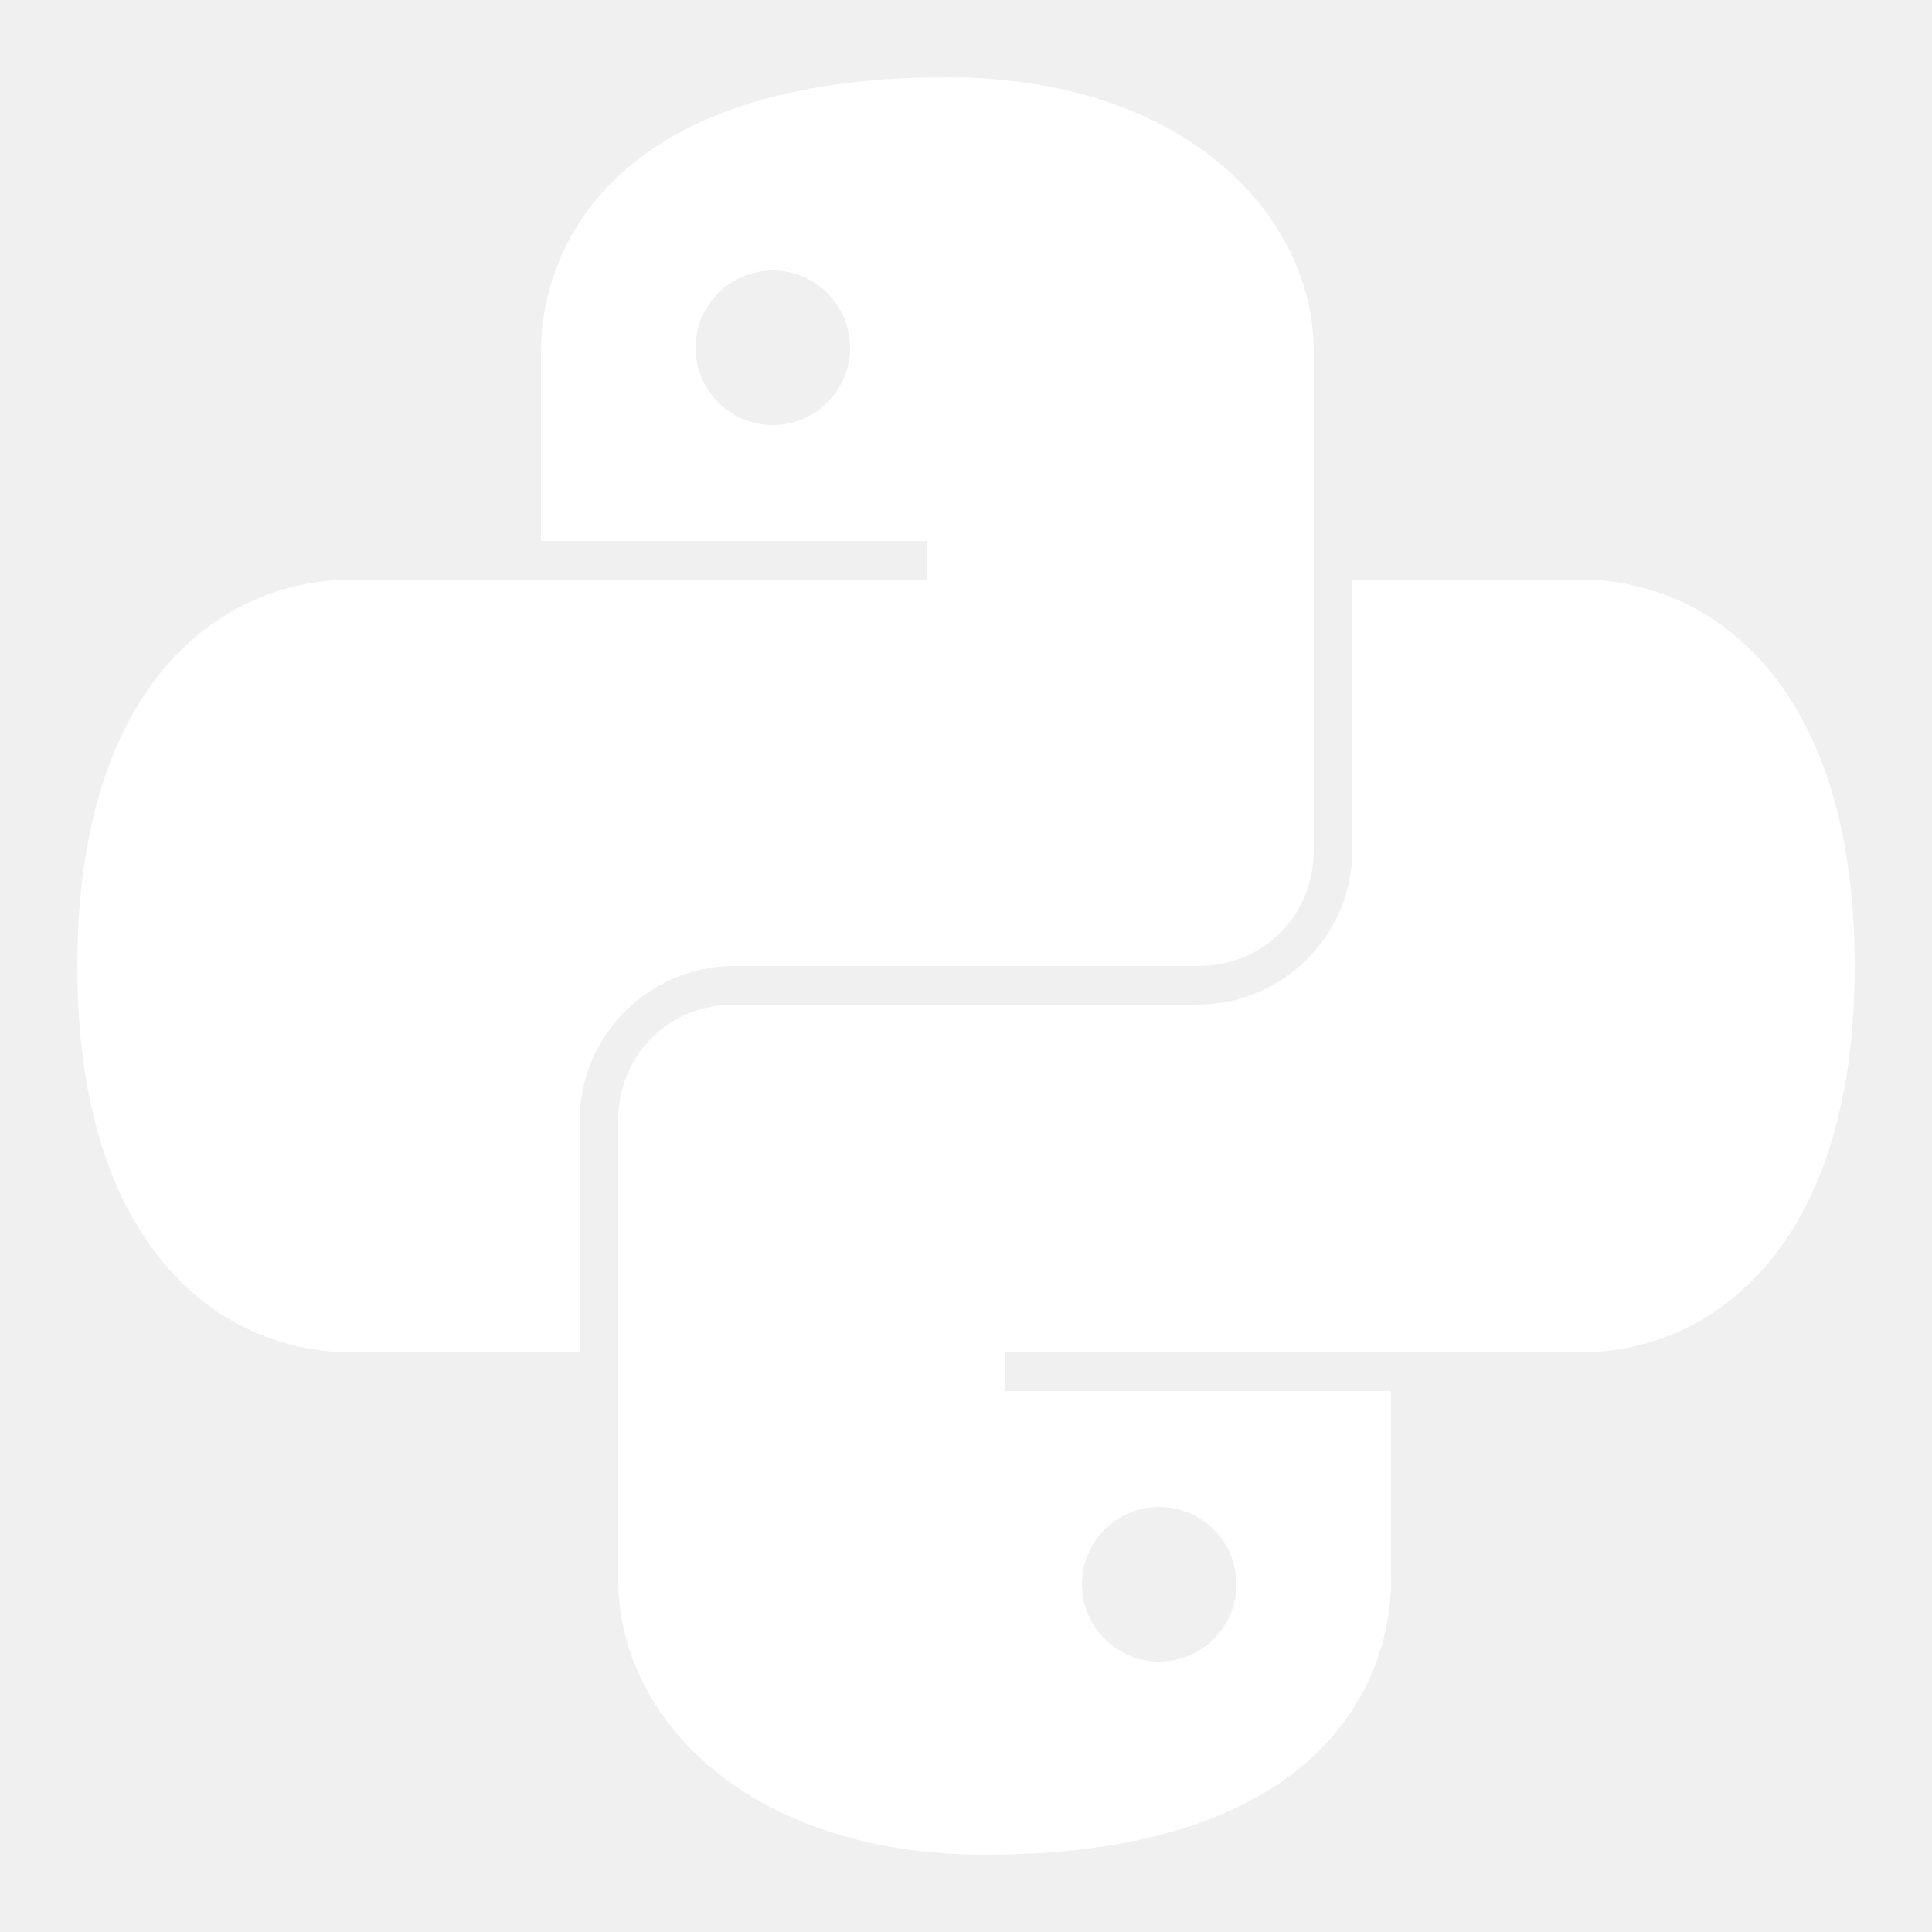
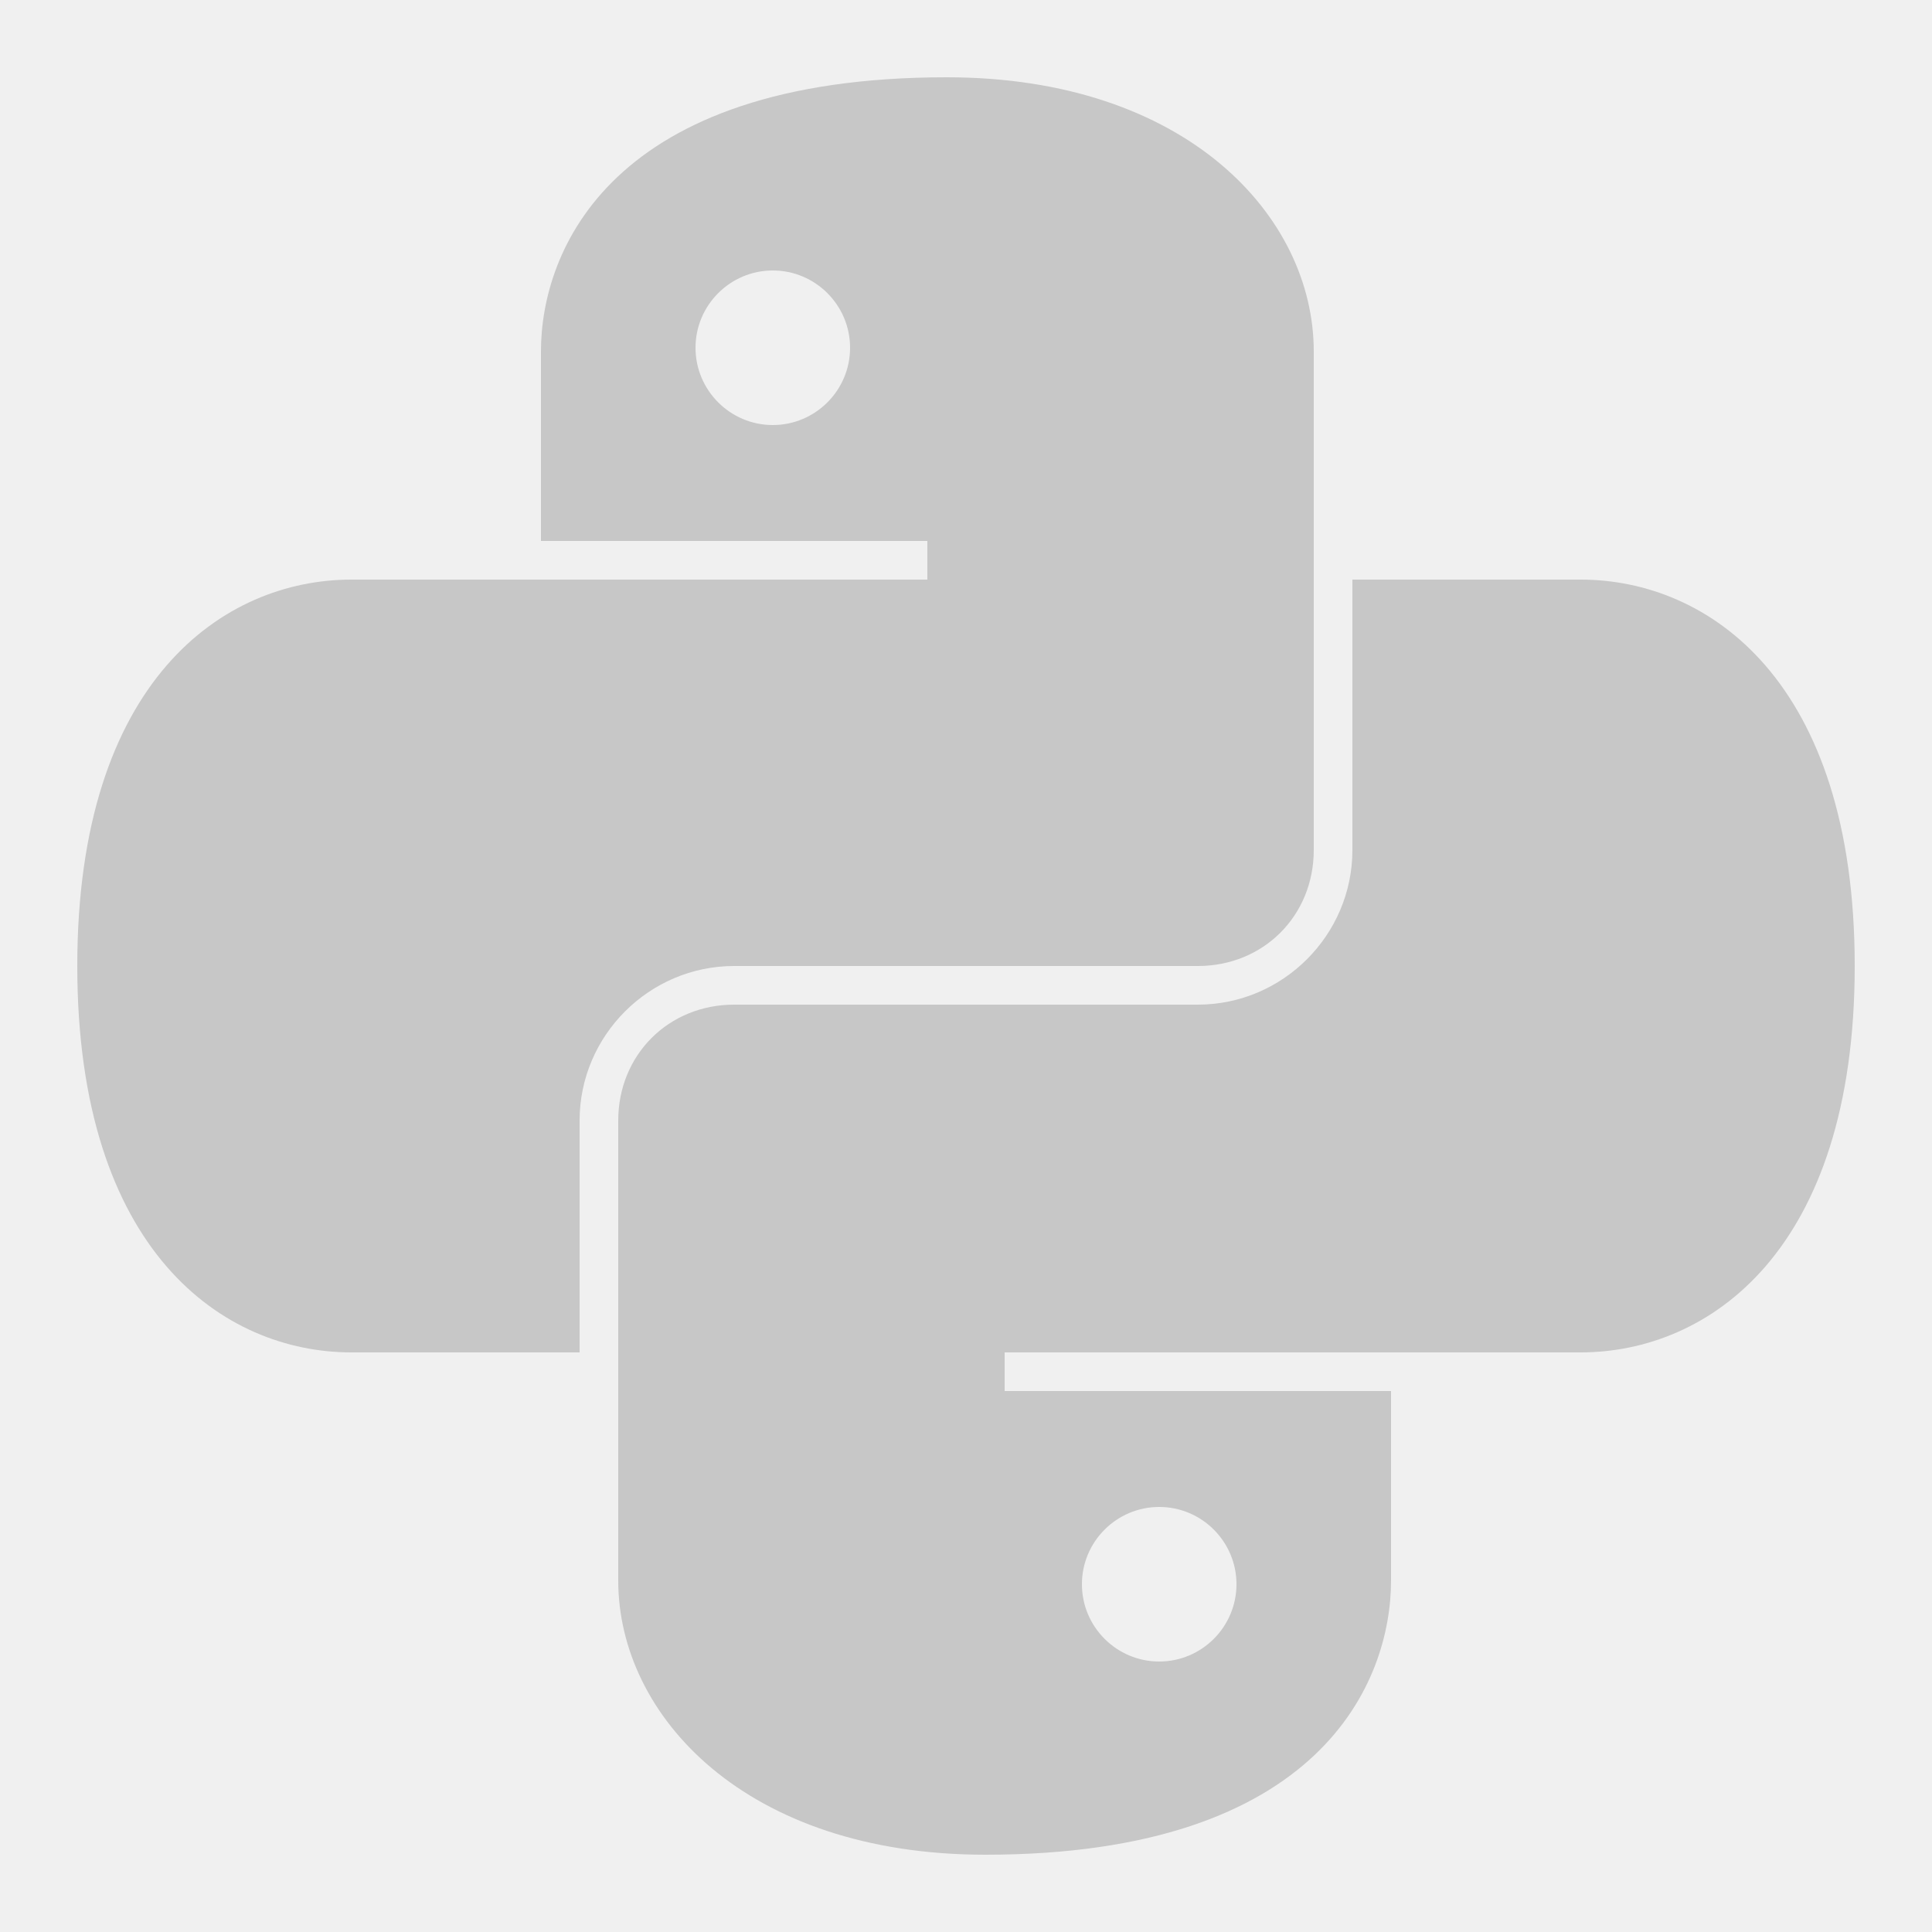
- <svg xmlns="http://www.w3.org/2000/svg" fill="white" viewBox="0 0 50 50" width="40px" height="40px">
+ <svg xmlns="http://www.w3.org/2000/svg" fill="#c7c7c7" viewBox="0 0 50 50" width="40px" height="40px">
  <path d="M 24.5 2 C 15.801 2 14 6.492 14 9.094 L 14 14 L 24 14 L 24 15 L 9.094 15 C 5.793 15 2 17.602 2 25 C 2 32.398 5.793 35 9.094 35 L 15 35 L 15 29 C 15 26.801 16.801 25 19 25 L 31 25 C 32.699 25 34 23.699 34 22 L 34 9.094 C 34 5.594 30.699 2 24.5 2 Z M 20 7 C 21.102 7 22 7.898 22 9 C 22 10.102 21.102 11 20 11 C 18.898 11 18 10.102 18 9 C 18 7.898 18.898 7 20 7 Z M 35 15 L 35 22 C 35 24.199 33.199 26 31 26 L 19 26 C 17.301 26 16 27.301 16 29 L 16 40.906 C 16 44.406 19.301 48 25.5 48 C 34.199 48 36 43.508 36 40.906 L 36 36 L 26 36 L 26 35 L 40.906 35 C 44.207 35 48 32.398 48 25 C 48 17.602 44.207 15 40.906 15 Z M 30 39 C 31.102 39 32 39.898 32 41 C 32 42.102 31.102 43 30 43 C 28.898 43 28 42.102 28 41 C 28 39.898 28.898 39 30 39 Z" />
</svg>
